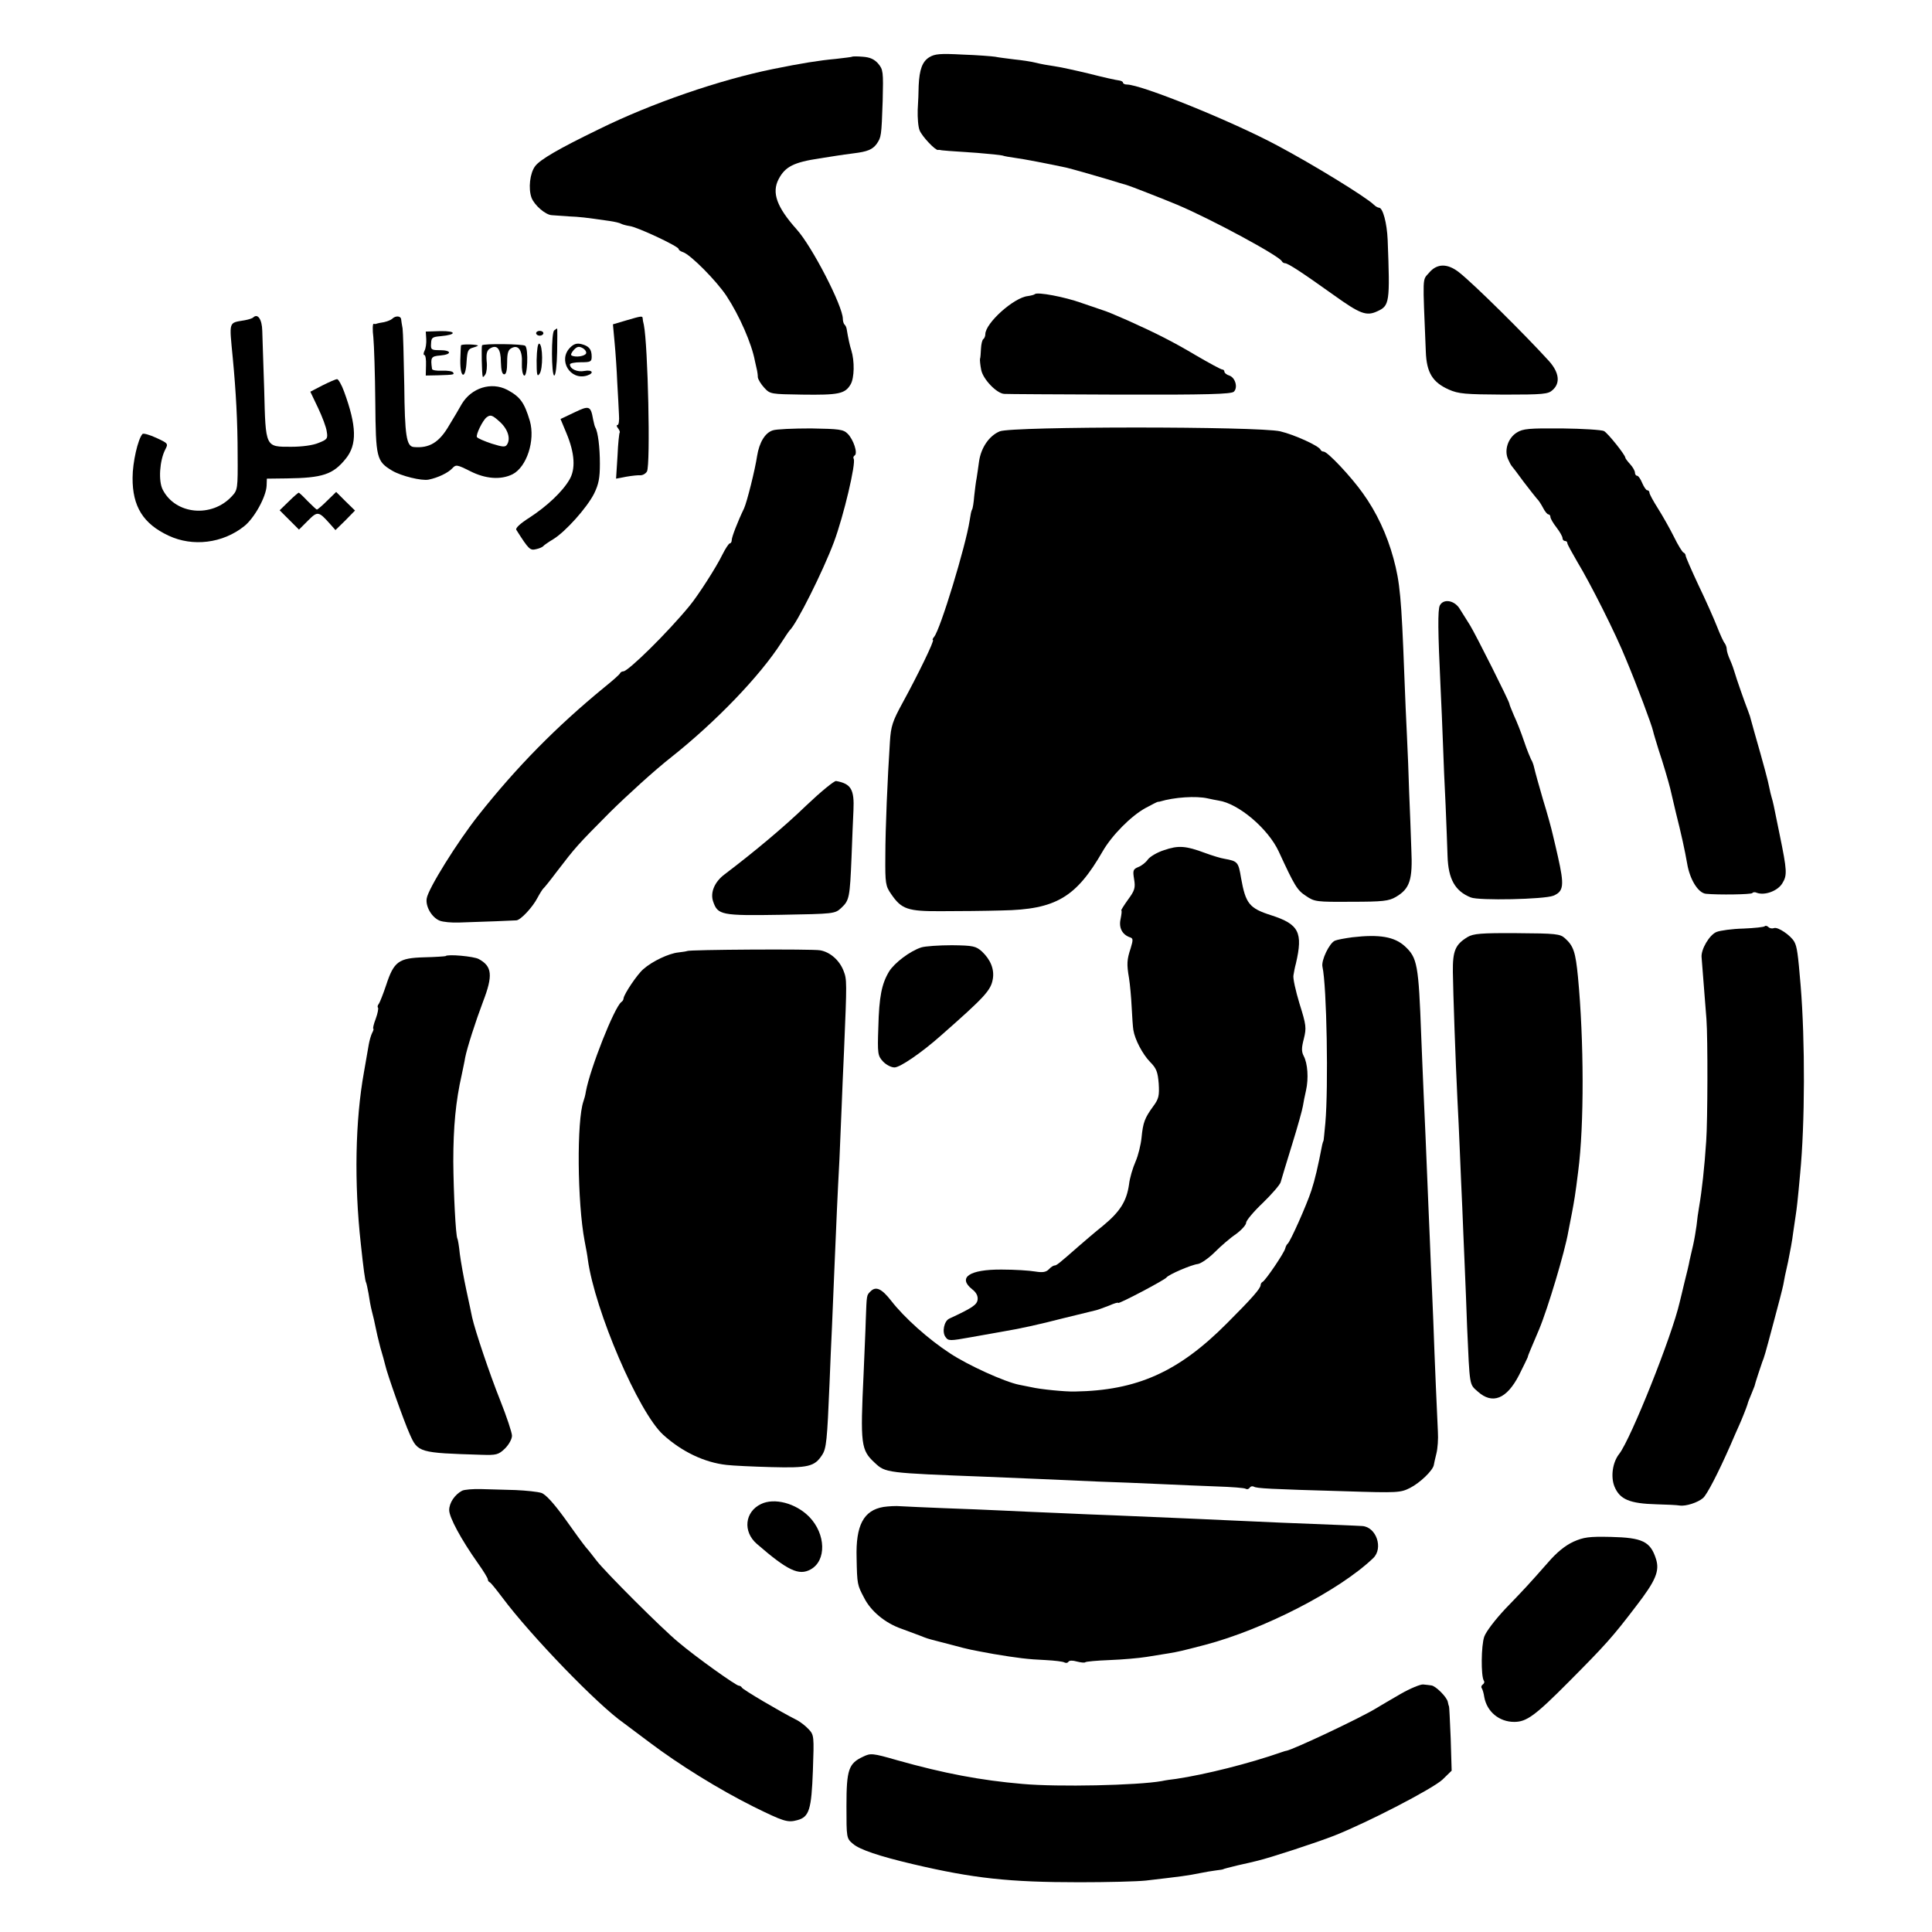
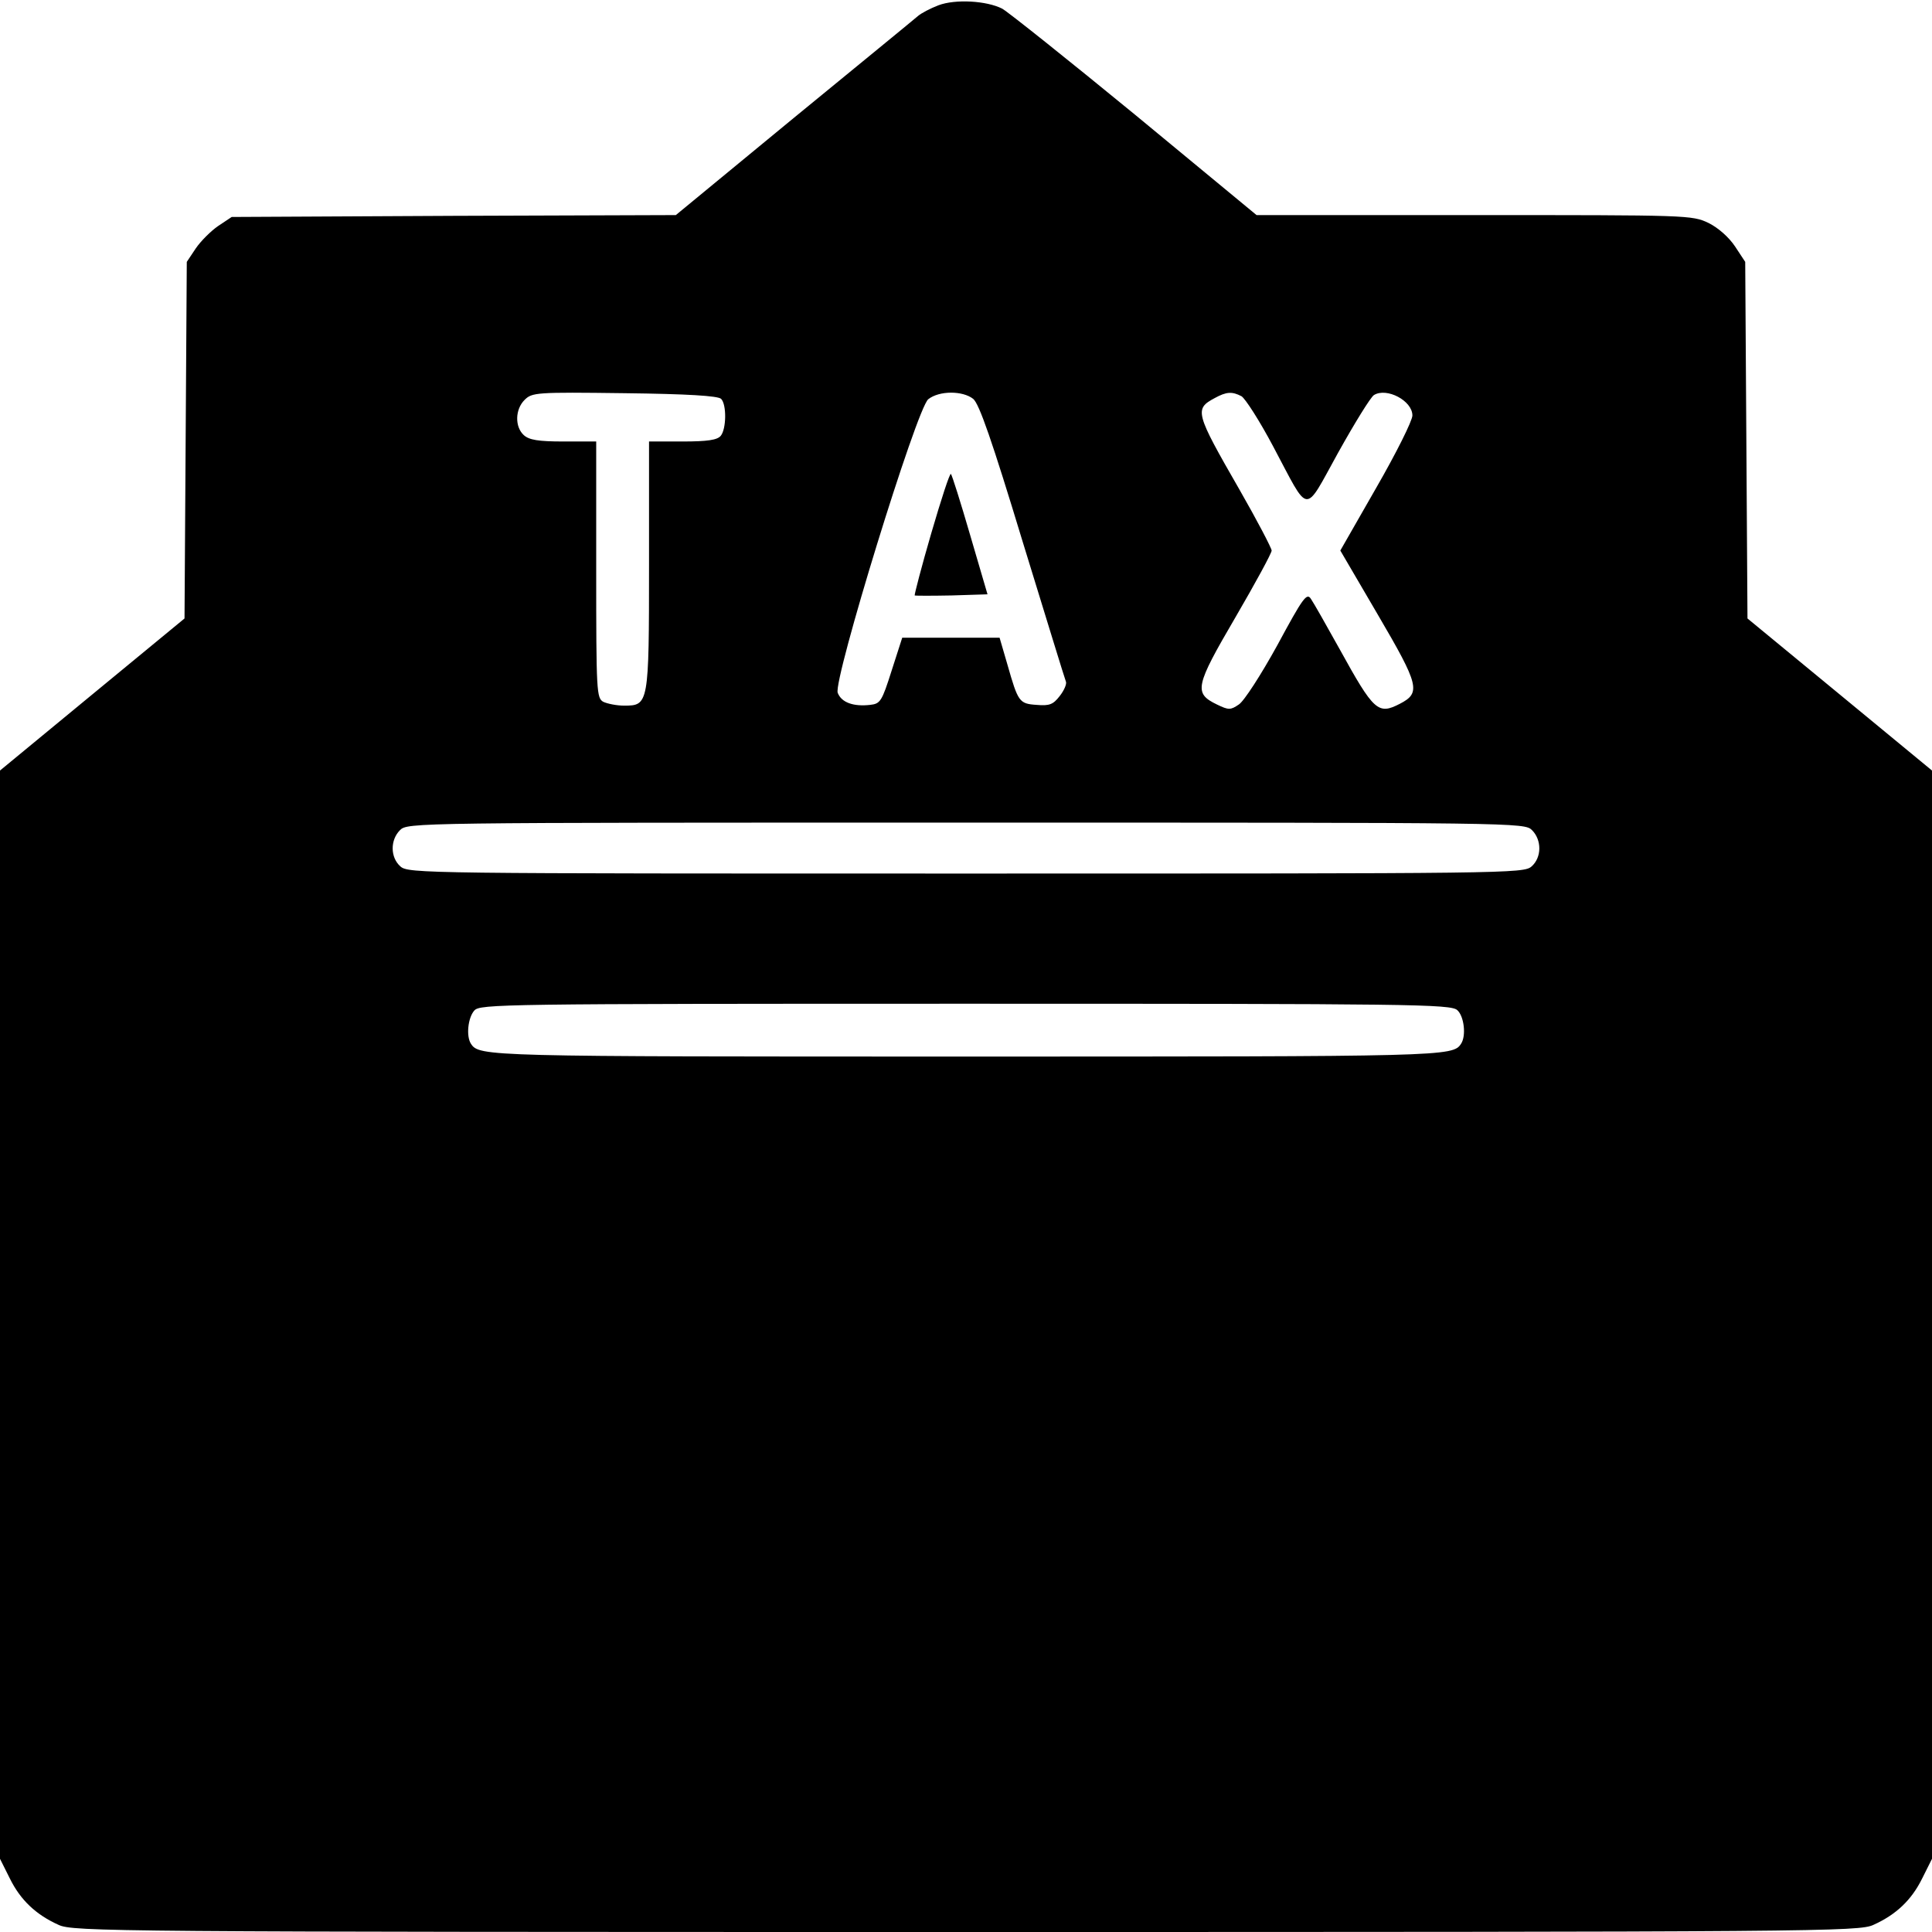
- <svg xmlns="http://www.w3.org/2000/svg" version="1.0" width="800pt" height="800pt" viewBox="0 0 800 800" preserveAspectRatio="xMidYMid meet">
-   <g transform="translate(0,800) scale(0.1,-0.1)" fill="#000000" stroke="none">
-     <path d="M3848 7763 c-29 -18 -41 -51 -44 -118 0 -22 -2 -67 -4 -100 -1 -33 2 -71 8 -85 10 -25 65 -83 76 -81 3 1 7 0 9 0 3 -2 47 -5 153 -12 50 -4 98 -9 105 -11 8 -3 32 -7 54 -10 32 -4 135 -24 210 -40 25 -6 106 -29 170 -48 39 -12 75 -23 80 -24 12 -3 155 -59 210 -82 140 -59 425 -213 433 -234 2 -4 8 -8 13 -8 12 0 69 -37 202 -132 109 -78 135 -88 180 -67 51 23 53 36 43 296 -3 70 -20 133 -36 133 -5 0 -15 6 -22 13 -33 32 -253 167 -398 244 -186 100 -564 253 -624 253 -9 0 -16 4 -16 8 0 4 -8 8 -17 9 -10 1 -65 13 -123 28 -58 14 -123 28 -145 31 -22 3 -56 9 -75 14 -19 5 -60 11 -90 14 -30 4 -66 8 -79 11 -13 2 -74 7 -135 9 -93 5 -115 3 -138 -11z" />
-     <path d="M3528 7765 c-1 -1 -32 -5 -68 -9 -67 -6 -142 -18 -260 -42 -221 -45 -501 -141 -720 -249 -167 -81 -244 -126 -264 -153 -22 -29 -29 -93 -15 -131 12 -31 58 -71 84 -72 11 -1 43 -3 70 -5 47 -2 65 -4 169 -19 21 -3 43 -8 49 -12 6 -3 21 -7 34 -9 30 -3 203 -84 203 -95 0 -4 8 -10 18 -13 31 -10 138 -118 180 -181 54 -82 105 -199 118 -270 2 -9 3 -14 9 -40 1 -5 3 -18 3 -27 1 -9 13 -29 27 -44 24 -26 27 -26 157 -28 150 -2 177 3 200 42 16 27 17 97 3 142 -6 18 -13 50 -19 87 -1 7 -5 16 -9 19 -4 4 -7 15 -7 24 0 52 -127 299 -191 370 -83 93 -104 152 -75 208 27 52 63 70 169 86 20 3 52 8 70 11 17 3 49 7 71 10 58 7 79 16 96 39 19 28 20 31 25 179 3 121 2 129 -19 154 -16 18 -34 26 -63 28 -23 2 -43 2 -45 0z" />
-     <path d="M5917 6870 c-28 -32 -26 -5 -13 -326 3 -87 28 -127 95 -157 41 -18 67 -20 228 -21 164 0 184 2 202 19 33 29 27 73 -15 120 -98 108 -312 320 -372 367 -48 38 -92 38 -125 -2z" />
-     <path d="M4285 6782 c-3 -3 -16 -6 -29 -8 -58 -6 -176 -112 -176 -158 0 -8 -4 -17 -8 -20 -5 -3 -9 -21 -10 -40 -1 -18 -2 -38 -4 -42 -1 -5 1 -26 5 -46 8 -39 64 -97 95 -99 9 -1 224 -2 477 -3 363 -1 463 2 474 12 18 17 6 59 -19 67 -11 3 -20 11 -20 16 0 5 -4 9 -9 9 -5 0 -53 26 -108 58 -94 56 -165 92 -283 145 -57 25 -88 38 -105 43 -5 2 -44 15 -85 29 -72 26 -185 47 -195 37z" />
-     <path d="M1048 6685 c-3 -3 -18 -8 -34 -11 -69 -12 -65 0 -50 -158 13 -136 20 -265 20 -398 1 -143 0 -147 -24 -173 -83 -90 -233 -76 -286 27 -19 36 -13 121 10 166 13 25 13 26 -37 49 -28 13 -54 20 -57 16 -19 -21 -41 -118 -41 -181 -1 -119 44 -191 149 -240 100 -47 224 -32 313 39 42 33 91 122 93 168 l1 29 82 1 c149 2 192 16 245 82 47 58 45 135 -7 277 -10 28 -24 52 -29 52 -6 0 -33 -12 -61 -26 l-50 -26 32 -67 c17 -36 34 -80 36 -98 5 -29 2 -33 -34 -47 -23 -10 -69 -16 -113 -16 -108 0 -106 -5 -112 236 -4 110 -7 219 -8 244 -1 48 -19 74 -38 55z" />
-     <path d="M1624 6680 c-5 -5 -21 -11 -34 -14 -14 -2 -27 -5 -30 -6 -3 -2 -8 -2 -13 -1 -4 1 -5 -25 -1 -56 3 -32 7 -152 8 -268 2 -232 5 -245 70 -284 37 -22 122 -43 151 -37 39 8 80 28 97 46 16 17 19 17 75 -11 63 -32 126 -37 175 -13 59 30 95 140 72 221 -23 77 -40 100 -94 129 -66 34 -148 8 -188 -59 -10 -18 -33 -57 -52 -88 -41 -71 -82 -96 -147 -90 -30 3 -37 47 -39 256 -2 116 -5 221 -7 235 -3 14 -5 31 -6 38 -1 14 -23 16 -37 2z m446 -427 c33 -30 45 -69 30 -93 -7 -12 -16 -12 -64 3 -30 10 -58 22 -61 27 -6 9 24 70 40 82 16 12 23 10 55 -19z" />
-     <path d="M2592 6673 l-54 -16 7 -76 c4 -42 9 -116 11 -166 3 -49 6 -109 7 -132 2 -24 -1 -43 -6 -43 -5 0 -4 -6 2 -13 6 -8 9 -16 7 -18 -2 -2 -7 -46 -9 -97 l-6 -94 42 8 c23 4 50 7 59 6 10 0 22 7 27 16 15 28 4 524 -13 607 -3 11 -5 23 -5 28 -1 9 -5 9 -69 -10z" />
-     <path d="M2295 6632 c-13 -9 -12 -187 0 -187 6 0 11 44 12 98 1 53 1 97 0 97 -1 0 -7 -4 -12 -8z" />
-     <path d="M1765 6596 c1 -17 -2 -39 -7 -48 -5 -10 -5 -18 -1 -18 5 0 8 -19 7 -42 l-1 -43 51 1 c67 2 68 3 62 12 -3 5 -23 8 -46 7 -22 -1 -40 2 -41 7 -7 48 -4 53 34 56 49 4 48 22 -1 22 -36 0 -39 2 -37 28 1 24 5 27 40 30 67 6 66 22 -1 21 l-61 -2 2 -31z" />
-     <path d="M2220 6620 c0 -5 7 -10 15 -10 8 0 15 5 15 10 0 6 -7 10 -15 10 -8 0 -15 -4 -15 -10z" />
-     <path d="M1909 6570 c-1 -3 -2 -31 -3 -62 -1 -76 22 -81 26 -6 3 46 6 53 28 59 14 4 22 8 18 9 -16 5 -68 5 -69 0z" />
-     <path d="M1996 6570 c-3 -5 -1 -120 3 -130 1 -3 6 2 11 10 5 8 8 33 5 56 -2 30 1 43 14 51 29 18 45 -1 45 -56 1 -34 5 -51 14 -51 8 0 12 17 12 50 0 38 4 52 19 59 28 15 45 -11 42 -64 -1 -24 3 -46 9 -50 14 -8 19 110 5 123 -8 8 -175 10 -179 2z" />
-     <path d="M2222 6508 c0 -60 2 -70 12 -56 15 20 14 120 -1 125 -6 2 -10 -23 -11 -69z" />
-     <path d="M2361 6561 c-52 -52 0 -138 70 -116 31 10 22 25 -11 19 -29 -6 -60 8 -60 27 0 5 20 9 45 9 40 0 45 2 45 23 0 31 -11 44 -42 52 -19 5 -32 1 -47 -14z m66 -24 c-4 -12 -44 -18 -60 -9 -5 2 -1 12 9 23 13 14 21 16 36 8 11 -6 17 -16 15 -22z" />
-     <path d="M2378 6292 l-57 -27 25 -60 c34 -82 38 -147 12 -191 -29 -50 -93 -110 -165 -157 -38 -24 -60 -44 -55 -51 52 -82 57 -86 82 -80 14 3 27 9 30 13 3 4 22 17 42 29 50 31 138 129 168 188 19 39 24 64 24 124 0 68 -8 132 -19 150 -2 3 -6 18 -9 33 -10 57 -16 59 -78 29z" />
-     <path d="M3200 6218 c-32 -10 -56 -50 -65 -106 -8 -55 -42 -191 -54 -217 -27 -56 -51 -119 -51 -131 0 -8 -4 -14 -8 -14 -4 0 -18 -21 -31 -47 -24 -50 -101 -170 -136 -212 -91 -111 -254 -271 -274 -271 -5 0 -11 -3 -13 -7 -1 -5 -32 -32 -68 -61 -196 -161 -360 -327 -519 -528 -87 -110 -208 -304 -214 -344 -6 -33 21 -79 53 -92 14 -6 50 -9 80 -8 101 3 225 8 238 9 18 1 68 55 88 94 9 17 20 34 23 37 4 3 29 34 56 70 79 103 83 108 220 246 72 71 186 175 255 229 184 146 367 336 456 475 16 25 31 47 34 50 29 27 138 245 183 365 41 110 92 328 82 345 -3 5 -1 11 4 14 14 9 -5 66 -29 90 -18 18 -34 20 -152 22 -73 0 -144 -3 -158 -8z" />
-     <path d="M4140 6214 c-44 -18 -78 -68 -86 -125 -3 -24 -8 -55 -10 -69 -3 -14 -7 -47 -10 -74 -2 -27 -6 -52 -9 -56 -3 -4 -7 -25 -10 -46 -16 -104 -121 -450 -147 -481 -6 -7 -8 -13 -5 -13 8 0 -62 -144 -126 -261 -41 -75 -48 -96 -52 -160 -10 -153 -19 -358 -19 -475 -1 -112 1 -123 24 -156 43 -63 68 -72 210 -71 69 0 181 1 249 3 223 4 307 54 417 245 38 66 117 146 177 179 26 14 49 26 52 26 3 0 6 0 8 1 59 18 150 24 198 13 13 -3 33 -7 45 -9 82 -12 205 -116 249 -211 66 -143 76 -160 113 -184 35 -24 43 -25 188 -24 130 0 155 3 184 20 58 34 70 71 64 198 -2 61 -6 167 -9 236 -2 69 -6 172 -9 230 -3 58 -8 173 -11 255 -12 318 -18 384 -45 483 -27 99 -70 191 -127 270 -49 69 -146 172 -162 172 -5 0 -11 3 -13 8 -7 16 -108 62 -167 76 -92 21 -1109 21 -1161 0z" />
-     <path d="M6281 6209 c-36 -22 -53 -72 -37 -109 6 -14 13 -27 16 -30 3 -3 25 -32 49 -65 25 -33 50 -64 55 -70 6 -5 17 -22 25 -37 8 -16 18 -28 23 -28 4 0 8 -5 8 -11 0 -6 11 -25 25 -43 14 -18 25 -38 25 -44 0 -7 5 -12 10 -12 6 0 10 -4 10 -9 0 -5 19 -39 41 -77 54 -89 159 -297 202 -404 45 -107 107 -273 112 -297 2 -10 13 -45 23 -78 18 -53 41 -132 48 -160 1 -5 12 -50 23 -98 23 -91 38 -160 47 -212 11 -67 46 -123 78 -126 51 -5 189 -3 192 3 3 4 11 5 19 1 33 -12 86 8 105 39 21 34 20 52 -11 203 -26 129 -27 133 -33 153 -3 9 -7 28 -10 42 -4 23 -23 94 -62 230 -8 30 -17 60 -18 65 -2 6 -6 17 -9 25 -12 30 -49 136 -54 155 -3 11 -11 34 -19 52 -8 17 -14 37 -14 45 0 8 -4 18 -8 24 -5 5 -19 36 -32 69 -13 33 -47 110 -77 172 -29 62 -53 117 -53 122 0 5 -4 11 -9 13 -5 2 -23 31 -40 66 -17 34 -47 87 -66 117 -19 30 -35 59 -35 65 0 5 -4 10 -9 10 -5 0 -14 14 -21 30 -7 17 -16 30 -21 30 -5 0 -9 6 -9 13 0 7 -9 23 -20 35 -11 12 -20 24 -20 27 0 11 -71 100 -88 110 -9 5 -88 10 -174 11 -136 1 -162 -1 -187 -17z" />
-     <path d="M1196 5924 l-38 -37 40 -40 40 -40 37 37 c40 40 44 40 92 -14 l22 -25 41 40 40 41 -39 38 -39 39 -38 -37 c-20 -20 -39 -36 -42 -36 -2 0 -19 16 -38 35 -18 19 -35 35 -37 35 -2 0 -21 -16 -41 -36z" />
-     <path d="M5962 5493 c-9 -18 -8 -108 3 -338 3 -66 8 -172 10 -235 2 -63 7 -178 11 -255 3 -77 7 -171 8 -210 3 -95 31 -145 96 -171 33 -14 305 -8 342 7 43 18 46 42 19 162 -6 26 -15 66 -21 90 -5 23 -23 89 -41 147 -17 58 -33 116 -36 130 -3 14 -9 30 -13 35 -3 6 -17 39 -29 75 -12 36 -31 84 -42 107 -10 24 -19 45 -19 49 0 9 -139 286 -163 325 -12 19 -31 50 -42 67 -22 37 -68 44 -83 15z" />
-     <path d="M3339 4665 c-93 -90 -218 -194 -338 -285 -42 -31 -61 -76 -48 -113 19 -56 34 -59 280 -55 222 4 224 4 251 29 33 31 35 43 42 209 3 74 6 162 8 195 4 86 -10 110 -72 121 -8 1 -63 -44 -123 -101z" />
-     <path d="M4821 4480 c-29 -9 -59 -27 -68 -39 -8 -12 -26 -26 -39 -31 -22 -9 -24 -14 -18 -50 6 -36 3 -47 -25 -85 -18 -25 -30 -45 -28 -45 3 0 1 -16 -3 -36 -8 -36 7 -65 41 -76 11 -4 11 -11 1 -44 -16 -48 -17 -66 -7 -124 4 -25 9 -79 11 -120 2 -41 5 -84 7 -95 6 -39 38 -100 69 -132 27 -27 32 -42 36 -90 3 -50 0 -63 -22 -93 -36 -49 -43 -68 -49 -130 -3 -30 -14 -75 -25 -100 -11 -25 -24 -67 -27 -95 -10 -69 -37 -112 -107 -170 -34 -27 -79 -66 -101 -85 -82 -72 -92 -80 -100 -80 -5 0 -16 -7 -24 -16 -12 -12 -26 -14 -57 -9 -23 4 -84 8 -138 8 -134 1 -184 -33 -122 -82 17 -13 24 -28 22 -43 -3 -21 -22 -34 -117 -78 -22 -10 -31 -56 -16 -76 12 -17 17 -17 106 -1 52 9 108 19 124 22 82 14 151 29 260 57 66 16 127 31 135 33 8 2 32 11 53 19 20 9 37 14 37 11 0 -7 193 95 200 105 8 12 103 53 130 56 13 2 45 24 70 49 25 25 64 59 88 75 23 17 42 38 42 47 0 9 31 46 69 82 37 36 71 75 74 86 3 11 24 81 47 155 23 74 43 146 45 160 2 14 8 43 13 65 11 49 7 112 -10 143 -9 18 -9 33 1 71 11 45 10 56 -18 145 -16 53 -28 106 -25 118 2 13 6 34 10 48 30 129 13 163 -102 200 -91 29 -106 48 -125 154 -11 67 -14 70 -69 80 -14 2 -50 13 -80 24 -80 30 -111 32 -169 12z" />
-     <path d="M7308 4165 c-3 -4 -43 -8 -89 -10 -46 -1 -96 -8 -111 -14 -29 -11 -66 -73 -62 -106 2 -22 12 -151 20 -255 6 -80 5 -423 -1 -505 -7 -108 -18 -206 -29 -270 -4 -22 -9 -58 -11 -80 -3 -22 -9 -58 -14 -80 -5 -22 -12 -51 -15 -65 -2 -14 -12 -54 -21 -90 -8 -36 -18 -73 -20 -83 -32 -140 -202 -565 -250 -627 -28 -35 -36 -95 -20 -135 22 -54 63 -71 175 -74 41 -1 84 -3 95 -5 25 -4 75 12 97 31 16 14 61 100 113 218 14 33 30 69 35 80 12 26 32 77 36 90 1 6 8 24 15 40 7 17 13 32 14 35 2 11 27 86 32 100 9 23 10 25 47 164 19 70 37 140 40 155 2 14 11 58 20 96 8 39 18 93 21 120 4 28 9 61 11 75 4 26 8 59 18 170 20 207 21 548 2 780 -11 132 -15 160 -26 180 -14 26 -68 63 -84 57 -8 -3 -18 -1 -23 4 -5 5 -12 7 -15 4z" />
-     <path d="M6077 4120 c-51 -31 -62 -57 -61 -145 1 -82 11 -370 19 -530 3 -49 7 -146 10 -215 3 -69 7 -172 10 -230 2 -58 7 -166 10 -240 3 -74 8 -189 10 -255 11 -249 9 -236 44 -267 61 -55 120 -31 171 68 19 38 35 71 36 74 0 3 5 16 11 30 6 14 22 52 36 85 36 86 107 323 121 405 3 14 9 48 15 77 9 48 14 75 26 173 25 191 24 542 -1 805 -10 102 -18 128 -54 160 -20 18 -37 20 -199 21 -150 1 -180 -2 -204 -16z" />
-     <path d="M5600 4119 c-30 -4 -63 -10 -72 -14 -23 -9 -58 -82 -52 -108 18 -81 25 -499 12 -647 -4 -41 -7 -75 -8 -75 -1 0 -3 -7 -5 -15 -18 -93 -30 -144 -45 -190 -20 -61 -87 -211 -98 -220 -4 -3 -8 -11 -10 -19 -3 -17 -83 -135 -94 -139 -4 -2 -8 -8 -8 -13 0 -14 -36 -55 -140 -159 -200 -201 -372 -278 -630 -282 -39 -1 -142 9 -180 18 -14 3 -36 7 -50 10 -60 12 -212 81 -286 130 -89 58 -189 147 -244 218 -39 50 -63 61 -85 39 -17 -17 -16 -12 -20 -118 -1 -44 -6 -144 -9 -223 -14 -295 -11 -316 46 -369 45 -42 46 -42 463 -58 50 -2 146 -6 215 -9 69 -3 181 -8 250 -11 69 -2 181 -7 250 -10 69 -3 176 -8 237 -10 62 -2 117 -6 122 -10 5 -3 12 -1 16 5 4 6 11 7 17 4 12 -7 61 -10 379 -19 218 -7 228 -6 268 14 41 21 93 71 98 94 1 7 6 29 11 49 5 20 8 60 6 90 -3 63 -13 283 -19 458 -3 69 -7 172 -10 230 -2 58 -7 166 -10 240 -11 276 -15 358 -20 470 -3 63 -7 171 -10 240 -11 297 -16 324 -68 372 -43 39 -104 50 -217 37z" />
-     <path d="M3815 4077 c-47 -15 -111 -64 -133 -99 -31 -51 -42 -105 -45 -232 -4 -110 -2 -118 19 -141 13 -14 34 -25 48 -25 23 0 112 61 191 131 183 161 208 188 216 235 7 40 -9 80 -45 114 -25 22 -35 25 -124 26 -54 0 -111 -4 -127 -9z" />
-     <path d="M2845 4062 c-1 -1 -18 -4 -37 -6 -38 -4 -107 -36 -144 -69 -25 -21 -80 -103 -82 -121 0 -5 -4 -12 -9 -15 -29 -21 -130 -277 -147 -371 -2 -14 -7 -32 -10 -40 -28 -79 -26 -417 5 -580 6 -30 12 -64 13 -75 29 -212 210 -633 312 -726 77 -70 171 -115 263 -125 25 -3 109 -7 185 -9 152 -4 179 2 210 50 18 27 21 60 31 298 3 73 7 177 10 232 2 55 7 163 10 240 8 192 13 308 21 455 3 69 7 166 9 215 2 50 6 155 10 235 12 287 12 294 -2 330 -17 44 -56 78 -97 85 -30 6 -545 3 -551 -3z" />
-     <path d="M1845 4041 c-2 -1 -42 -4 -89 -5 -105 -3 -125 -17 -157 -115 -12 -36 -26 -71 -30 -77 -5 -6 -7 -13 -4 -16 3 -3 -1 -24 -9 -46 -9 -23 -13 -42 -10 -42 2 0 0 -8 -5 -17 -5 -10 -11 -31 -14 -48 -3 -16 -12 -68 -20 -115 -36 -199 -41 -458 -13 -710 11 -104 18 -155 22 -161 2 -4 6 -24 10 -45 3 -22 9 -55 14 -74 5 -19 12 -48 15 -65 3 -16 12 -55 20 -85 9 -30 18 -63 20 -72 8 -37 78 -234 101 -285 34 -78 39 -79 297 -87 62 -2 71 0 98 26 16 16 29 39 29 53 0 13 -22 79 -49 147 -44 110 -104 289 -116 343 -2 11 -13 62 -24 113 -11 51 -23 119 -27 150 -3 31 -8 60 -10 63 -7 12 -16 189 -17 319 0 144 10 250 35 360 5 25 12 56 14 70 8 41 43 150 74 232 42 109 38 147 -18 177 -20 11 -129 21 -137 12z" />
-     <path d="M1913 1827 c-30 -16 -53 -50 -53 -80 0 -30 49 -121 119 -220 23 -32 41 -62 41 -67 0 -4 3 -10 8 -12 4 -1 27 -30 52 -63 117 -157 395 -445 503 -520 7 -5 56 -42 108 -81 122 -92 285 -193 429 -265 124 -61 141 -67 181 -56 50 13 59 44 65 205 5 143 5 148 -18 172 -13 14 -36 32 -53 40 -60 30 -220 124 -223 132 -2 4 -8 8 -13 8 -11 0 -177 118 -250 180 -66 54 -304 292 -339 338 -14 18 -33 43 -44 55 -10 12 -49 65 -87 119 -45 62 -79 100 -97 106 -15 5 -63 10 -107 12 -44 1 -108 3 -142 4 -35 1 -71 -2 -80 -7z" />
-     <path d="M3151 1772 c-67 -32 -76 -114 -17 -165 128 -111 174 -132 222 -106 67 36 64 147 -5 218 -56 57 -145 80 -200 53z" />
-     <path d="M3658 1760 c-82 -14 -115 -76 -111 -211 2 -110 3 -112 31 -165 28 -56 88 -105 154 -128 29 -11 64 -24 78 -29 27 -11 34 -13 65 -21 11 -3 45 -12 77 -20 59 -16 65 -17 163 -35 96 -16 142 -22 215 -25 37 -2 72 -6 78 -10 6 -3 13 -2 16 3 4 6 18 6 35 1 16 -4 32 -6 35 -3 3 3 48 7 100 9 53 2 122 8 153 13 32 5 74 12 93 15 41 7 50 9 150 35 243 64 556 225 696 359 43 41 13 129 -45 133 -9 1 -47 2 -86 4 -140 5 -372 15 -475 20 -58 3 -159 7 -225 10 -66 3 -172 7 -235 10 -63 2 -171 7 -240 10 -69 3 -170 7 -226 10 -56 3 -166 7 -245 10 -79 3 -160 7 -179 8 -19 2 -52 0 -72 -3z" />
-     <path d="M6515 1616 c-34 -16 -68 -43 -105 -86 -82 -93 -96 -108 -177 -192 -42 -45 -79 -93 -87 -115 -13 -37 -14 -162 -2 -182 4 -5 2 -12 -4 -16 -6 -4 -8 -11 -4 -16 3 -5 8 -21 10 -36 11 -61 62 -103 124 -103 51 0 86 25 227 167 152 153 180 184 279 314 80 104 97 144 81 194 -23 72 -56 88 -187 91 -90 2 -112 -1 -155 -20z" />
-     <path d="M5800 986 c-40 -23 -84 -49 -99 -58 -56 -36 -350 -175 -376 -178 -3 0 -10 -3 -17 -5 -137 -48 -318 -93 -438 -111 -19 -2 -46 -6 -59 -9 -102 -18 -430 -25 -576 -12 -175 15 -327 44 -519 98 -104 30 -111 30 -142 15 -60 -28 -69 -53 -69 -204 0 -133 0 -134 27 -157 28 -24 108 -51 248 -84 251 -59 398 -75 690 -75 113 0 237 3 275 7 154 18 170 20 225 31 19 4 49 9 65 11 17 2 30 4 30 5 0 1 27 8 60 16 33 7 70 16 82 19 51 12 244 75 318 104 141 56 407 194 448 232 l38 37 -4 134 c-3 73 -6 133 -7 133 -1 0 -3 8 -5 18 -4 20 -50 66 -68 68 -7 1 -22 3 -34 4 -11 1 -53 -16 -93 -39z" />
+ <svg xmlns="http://www.w3.org/2000/svg" version="1.0" width="512pt" height="512pt" viewBox="0 0 512 512" preserveAspectRatio="xMidYMid meet">
+   <g transform="translate(0,512) scale(0.1,-0.1)" fill="#000000" stroke="none">
+     <path d="M2487 5106 c-21 -8 -46 -21 -55 -29 -9 -8 -157 -129 -329 -270 l-312 -257 -589 -2 -588 -3 -36 -24 c-19 -13 -46 -40 -59 -59 l-24 -36 -3 -472 -3 -473 -244 -201 -245 -202 0 -1442 0 -1442 26 -52 c28 -57 69 -96 129 -123 38 -18 138 -19 2405 -19 2267 0 2367 1 2405 19 60 27 101 66 129 123 l26 52 0 1442 0 1442 -245 202 -244 201 -3 473 -3 472 -27 41 c-16 24 -44 49 -70 62 -44 21 -54 21 -621 21 l-577 0 -322 266 c-178 146 -336 272 -352 281 -41 21 -124 26 -169 9z m-576 -1043 c15 -15 14 -80 -1 -98 -9 -11 -35 -15 -101 -15 l-89 0 0 -328 c0 -369 -1 -372 -66 -372 -20 0 -44 5 -55 10 -18 10 -19 25 -19 350 l0 340 -87 0 c-66 0 -91 4 -105 17 -24 22 -23 68 2 93 20 20 30 21 265 18 167 -2 248 -7 256 -15z m668 0 c16 -13 50 -111 131 -378 61 -198 112 -365 115 -372 2 -6 -5 -23 -17 -38 -17 -22 -27 -26 -61 -23 -46 3 -49 8 -77 106 l-21 72 -129 0 -129 0 -28 -87 c-26 -82 -30 -88 -57 -91 -44 -5 -76 6 -86 32 -12 34 209 753 240 778 29 23 91 23 119 1z m711 7 c10 -6 48 -65 84 -133 98 -184 80 -183 172 -17 44 79 86 147 95 153 34 21 102 -15 102 -54 0 -14 -43 -100 -96 -192 l-95 -166 100 -171 c109 -186 114 -206 58 -235 -58 -30 -69 -20 -160 145 -35 63 -69 123 -76 133 -11 17 -21 3 -89 -123 -43 -78 -88 -148 -102 -157 -22 -15 -27 -15 -58 0 -62 30 -58 48 49 231 53 91 96 170 96 177 0 6 -38 79 -85 161 -118 205 -120 214 -66 243 31 17 46 18 71 5z m770 -1150 c26 -26 26 -72 -1 -96 -21 -19 -60 -19 -1499 -19 -1439 0 -1478 0 -1499 19 -27 24 -27 70 -1 96 20 20 33 20 1500 20 1467 0 1480 0 1500 -20z m-198 -477 c18 -16 24 -68 10 -89 -22 -34 -40 -34 -1312 -34 -1272 0 -1290 0 -1312 34 -13 20 -8 69 9 88 15 17 69 18 1301 18 1182 0 1287 -1 1304 -17z" />
+     <path d="M2468 3707 c-26 -89 -45 -163 -44 -165 2 -1 46 -1 98 0 l95 3 -46 157 c-25 86 -48 159 -51 162 -3 3 -26 -68 -52 -157z" />
  </g>
</svg>
